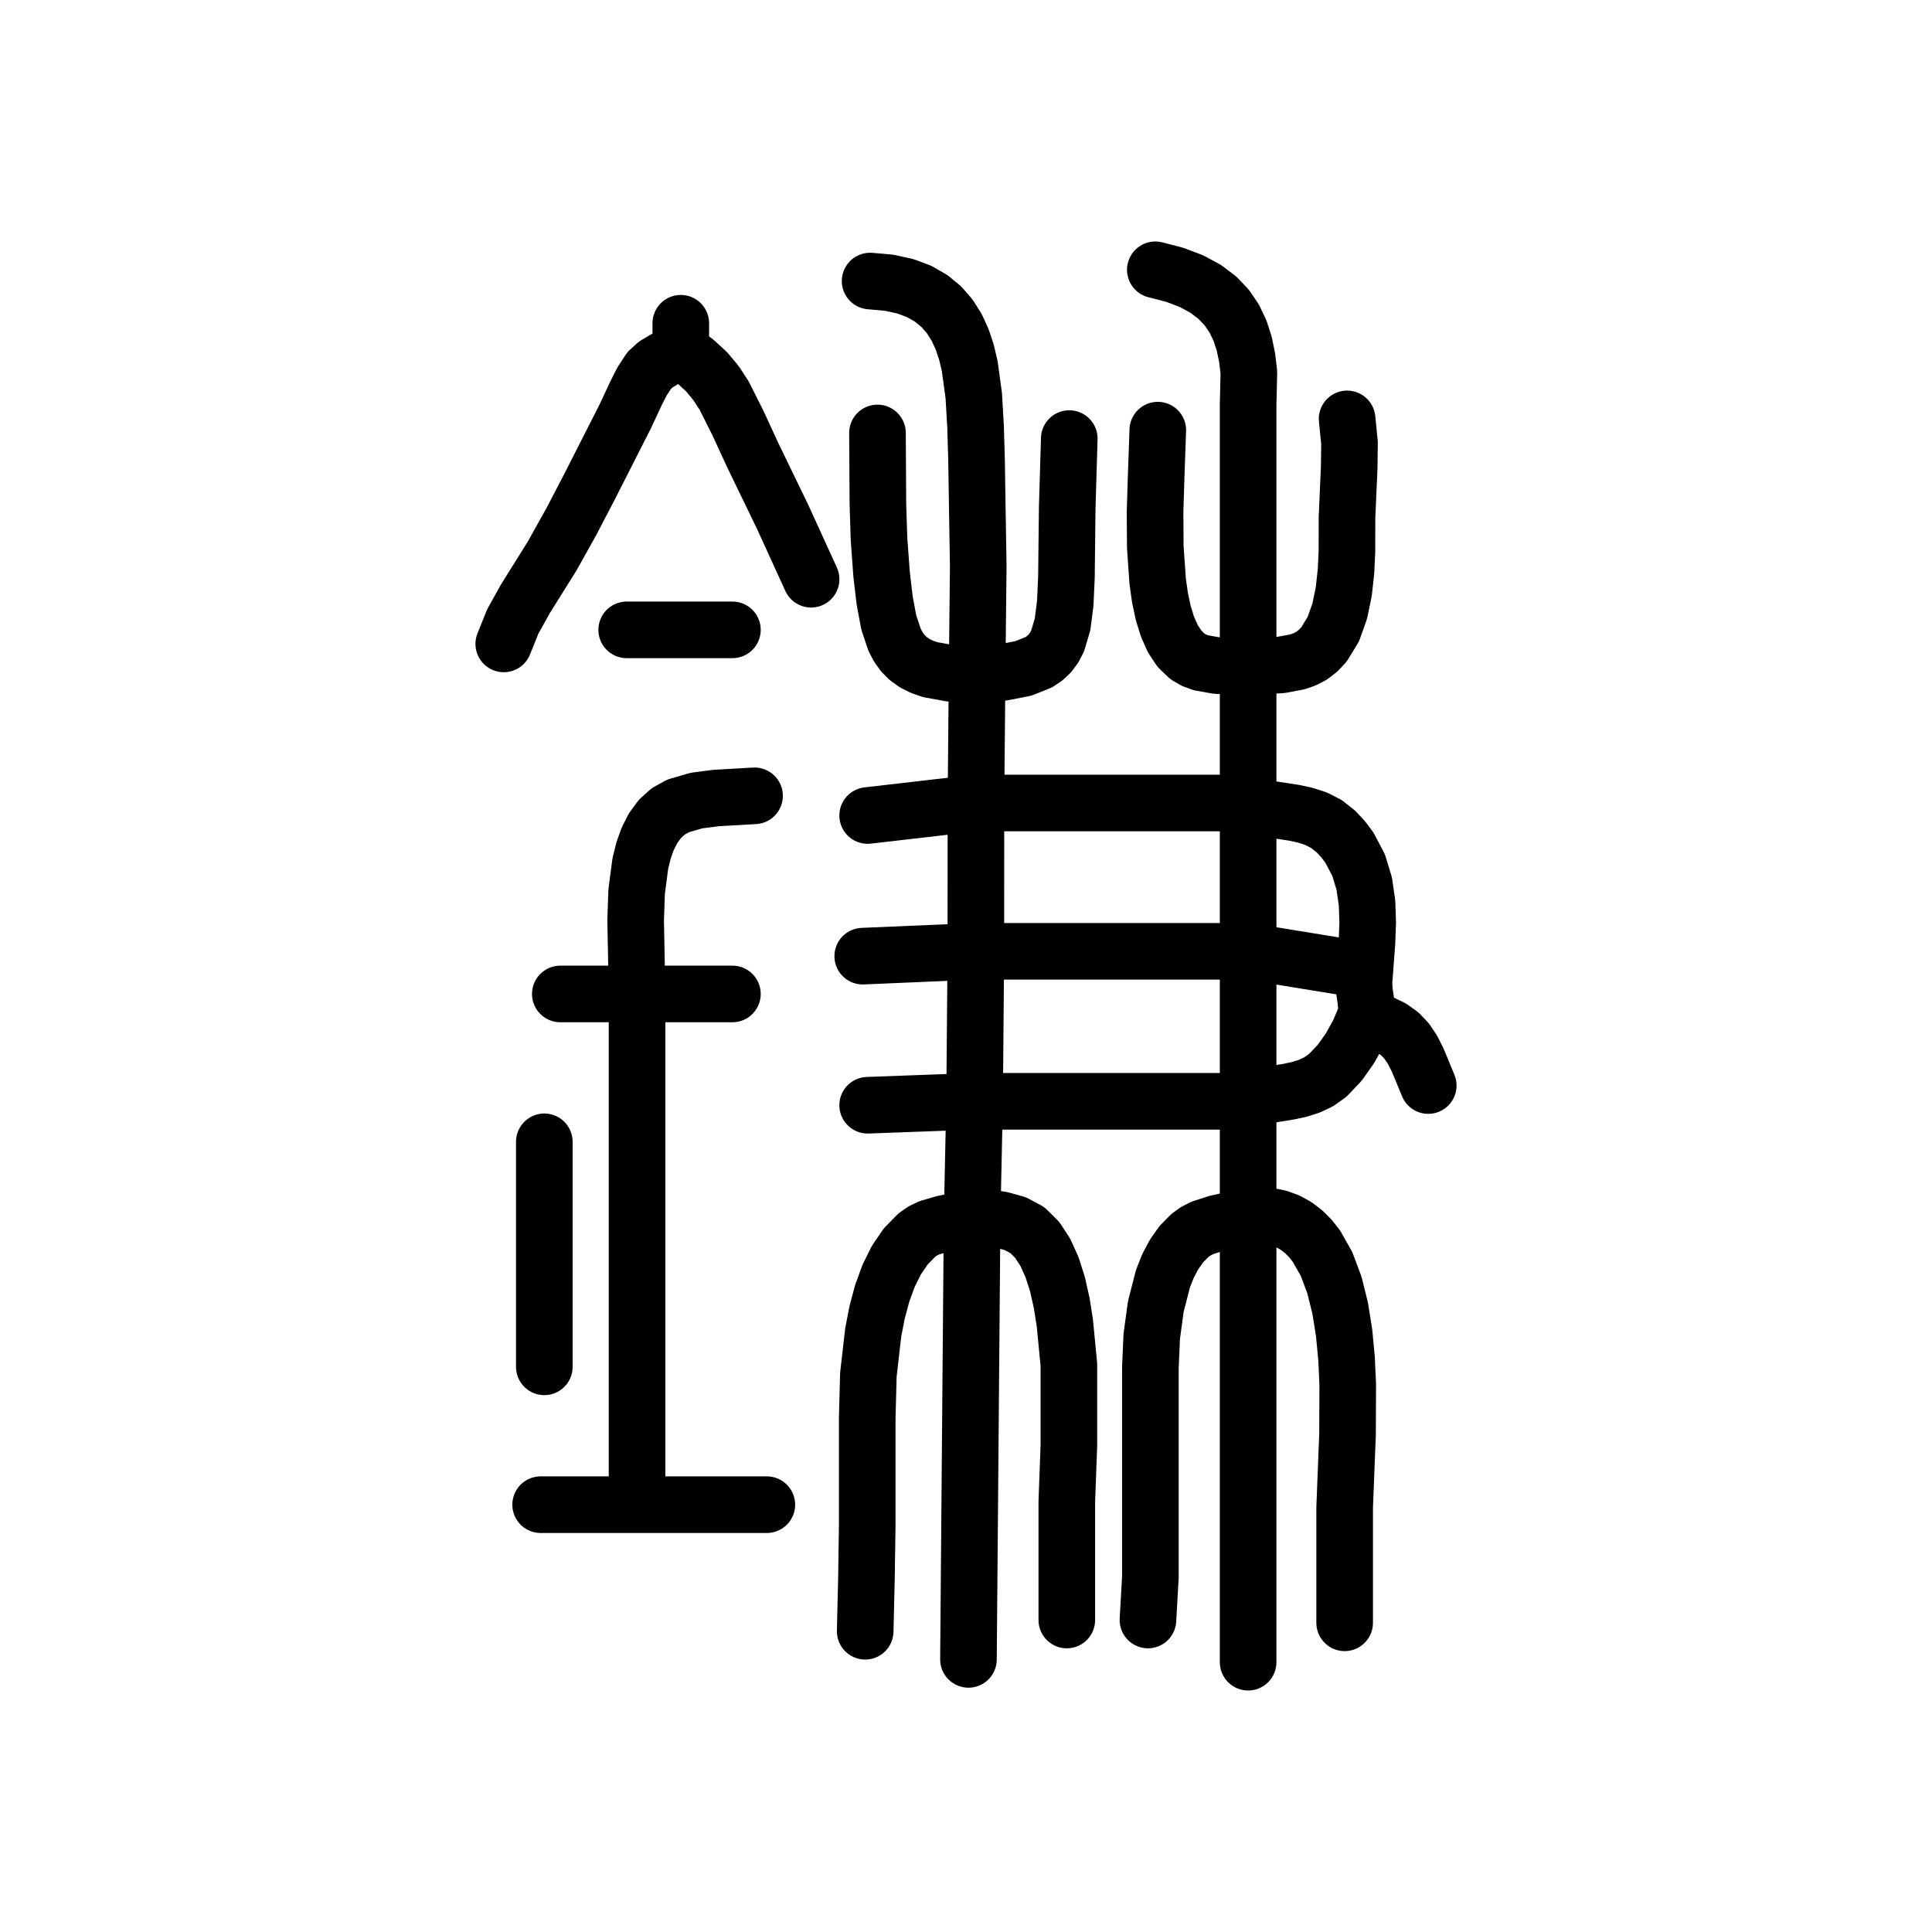
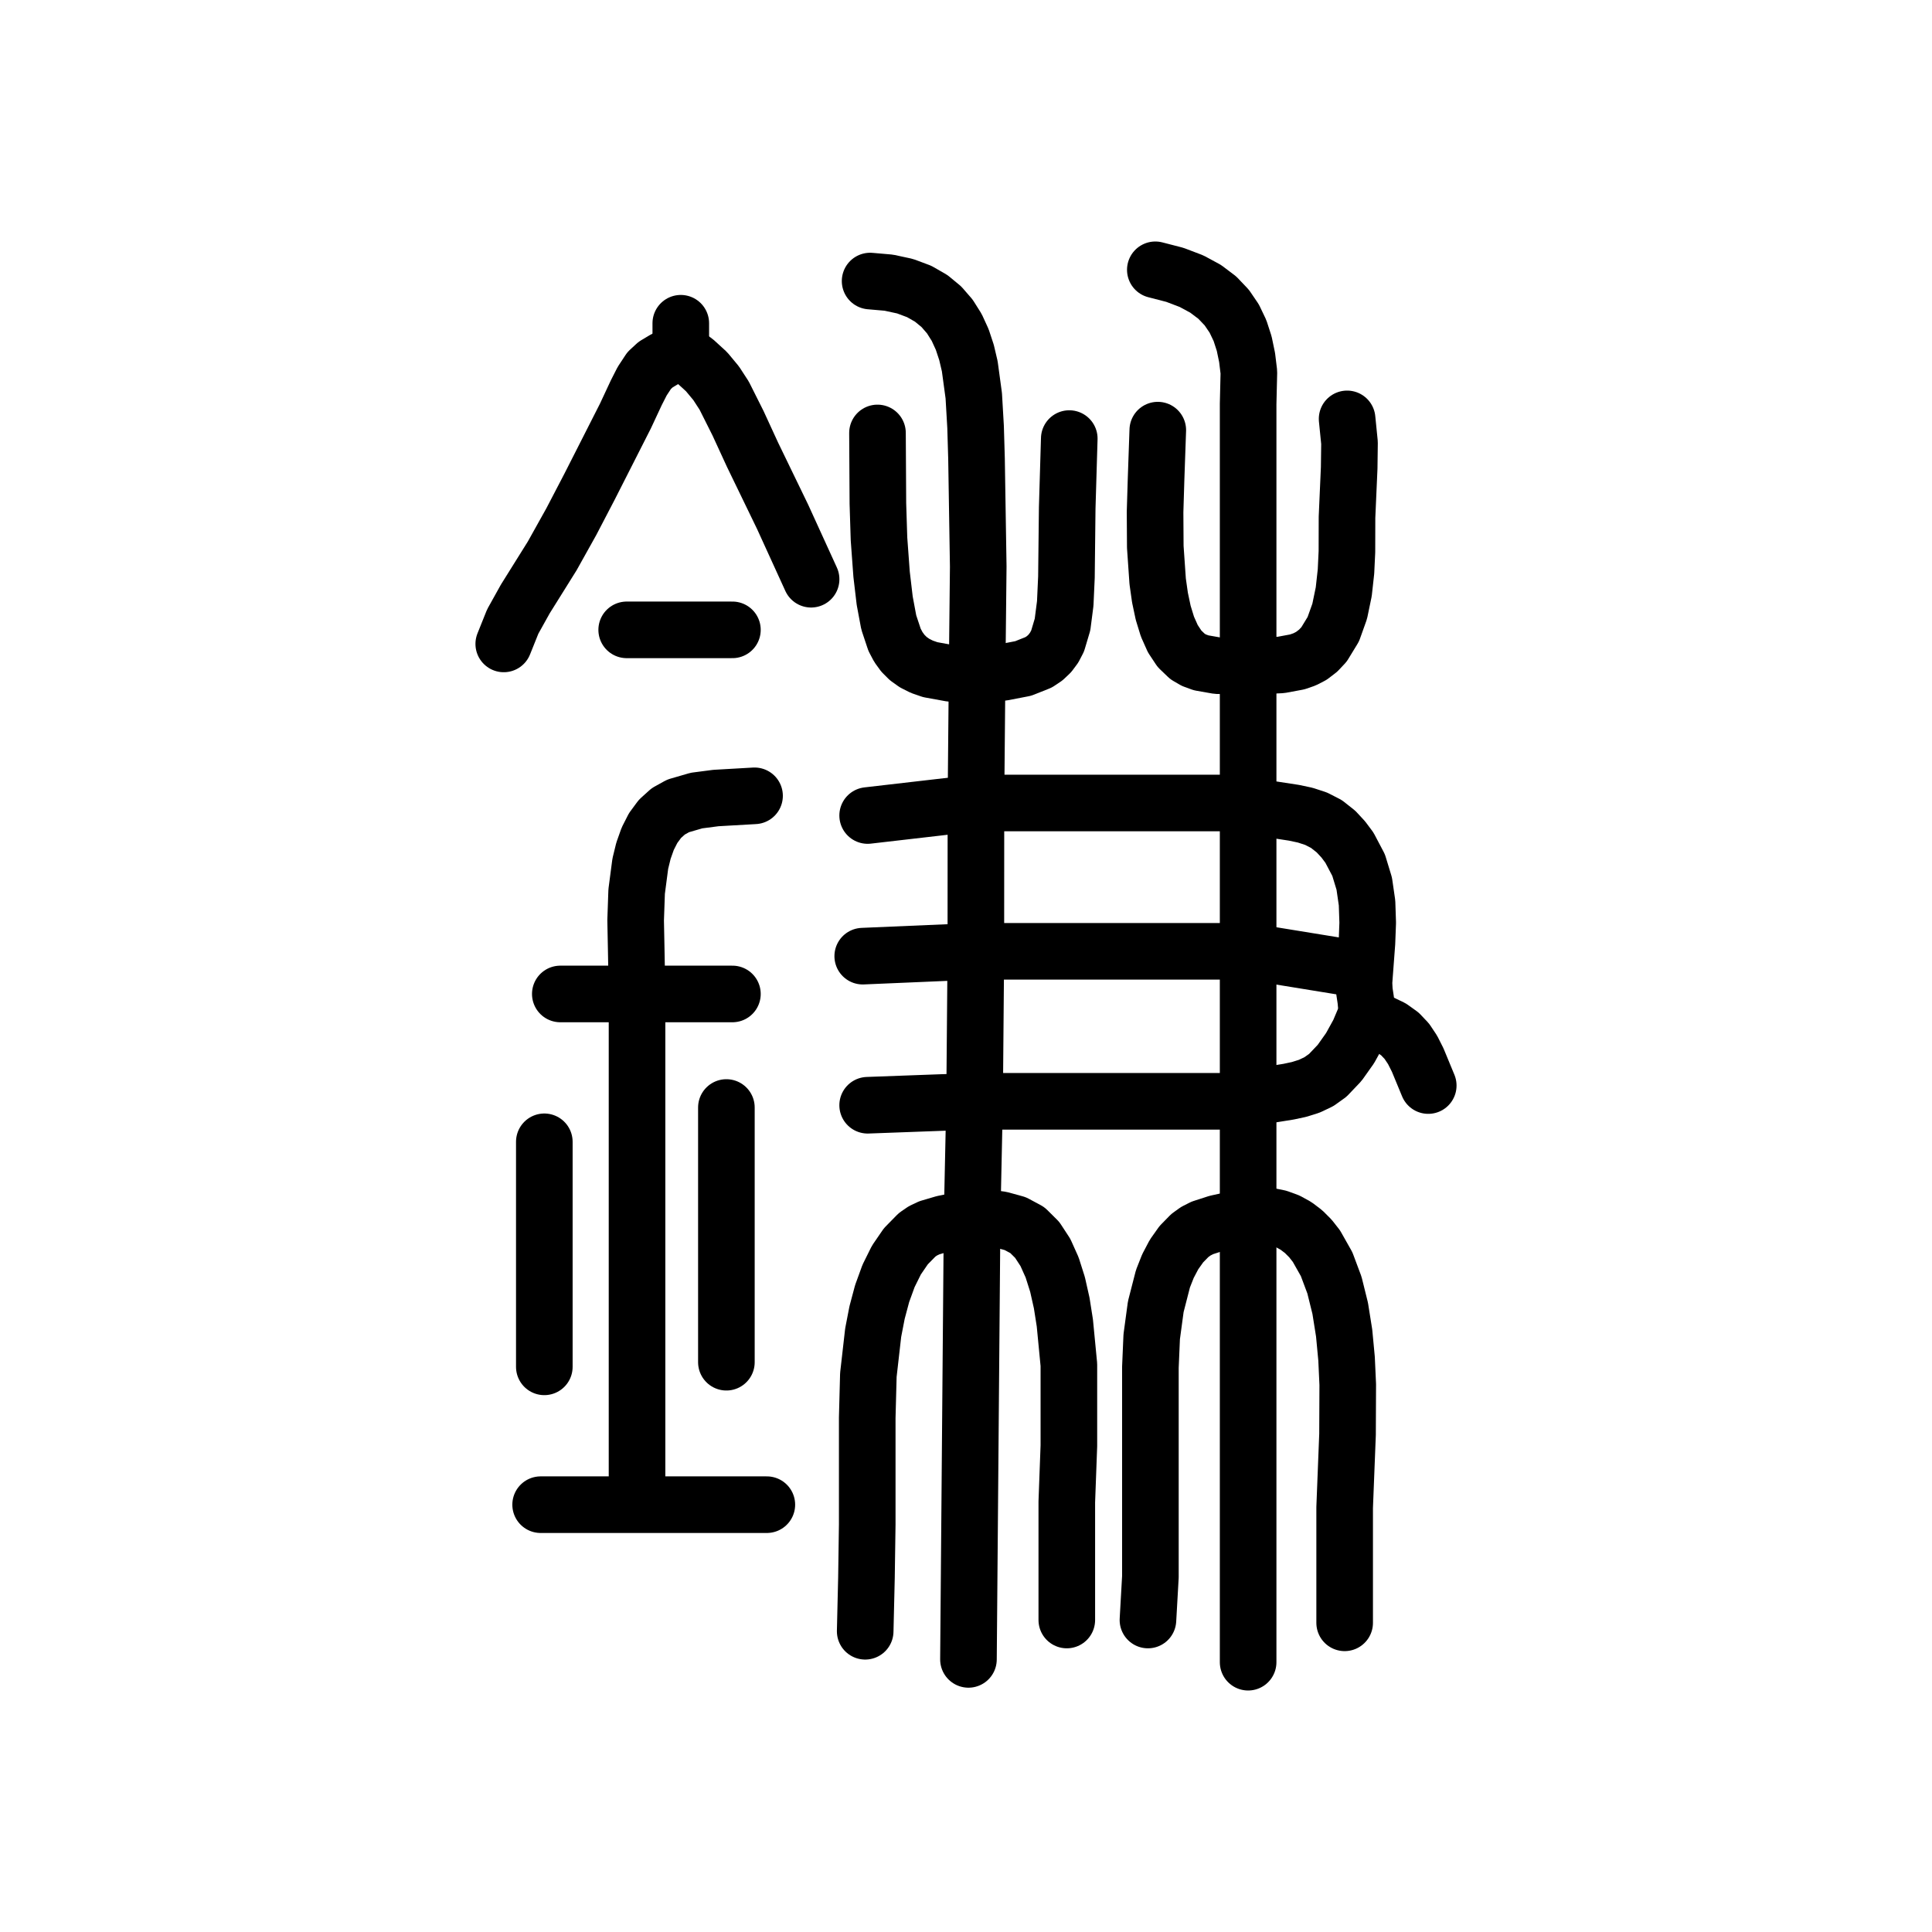
<svg xmlns="http://www.w3.org/2000/svg" viewBox="0 0 1024 1024" data-codepoint="U+3F9DF" data-advance="1024" data-schema="seal-centerline-1">
  <g transform="matrix(1 0 0 -1 0 832)" fill="none" stroke="#000" stroke-width="30" stroke-linecap="round" stroke-linejoin="round">
    <path id="stroke-1" d="M 337.642 35.982 L 337.642 305.182 L 337.193 329.511 L 336.902 344.215 L 337.434 359.476 L 339.371 374.234 L 341.049 381.091 L 343.296 387.425 L 346.186 393.102 L 349.792 397.99 L 354.185 401.956 L 359.44 404.867 L 369.161 407.688 L 379.45 409.028 L 399.926 410.2" />
    <path id="stroke-2" d="M 360.83 645.764 L 351.896 641.396 L 347.497 638.762 L 344.06 635.585 L 340.357 629.952 L 337.246 623.839 L 331.475 611.472 L 312.513 574.13 L 302.828 555.544 L 292.686 537.365 L 278.437 514.555 L 271.759 502.566 L 267.0 490.709" />
    <path id="stroke-3" d="M 360.83 645.764 L 360.83 660.674" />
    <path id="stroke-4" d="M 360.83 645.764 L 368.353 640.597 L 374.499 634.975 L 379.559 628.888 L 383.827 622.322 L 391.157 607.707 L 398.833 591.035 L 414.749 558.185 L 429.899 525.0" />
    <path id="stroke-5" d="M 723.117 317.763 L 661.535 327.779 L 517.222 327.779 L 457.266 325.218" />
    <path id="stroke-6" d="M 724.421 292.418 L 731.678 290.014 L 737.441 287.232 L 742.003 283.965 L 745.654 280.108 L 748.687 275.553 L 751.395 270.194 L 757.0 256.636" />
    <path id="stroke-7" d="M 286.548 34.491 L 406.442 34.491" />
    <path id="stroke-8" d="M 288.503 107.545 L 288.503 226.819" />
    <path id="stroke-9" d="M 296.973 305.182 L 388.197 305.182" />
    <path id="stroke-10" d="M 332.159 498.164 L 388.197 498.164" />
    <path id="stroke-11" d="M 458.569 -32.6 L 459.238 -4.26 L 459.651 23.992 L 459.651 58.868 L 459.651 80.549 L 460.25 103.263 L 462.803 125.662 L 464.866 136.322 L 467.556 146.399 L 470.946 155.724 L 475.111 164.129 L 480.128 171.444 L 486.071 177.503 L 489.155 179.624 L 492.576 181.245 L 500.078 183.451 L 507.87 185.053 L 515.247 186.984 L 522.536 186.638 L 530.481 185.557 L 538.129 183.447 L 544.522 180.013 L 549.726 174.845 L 554.078 168.184 L 557.649 160.24 L 560.511 151.224 L 562.735 141.345 L 564.391 130.814 L 566.528 108.641 L 566.528 86.386 L 566.528 65.735 L 565.428 35.979 L 565.428 -26.636" />
    <path id="stroke-12" d="M 459.873 399.764 L 517.267 406.393 L 661.535 406.393 L 667.361 404.321 L 673.51 403.102 L 685.805 401.218 L 691.788 399.951 L 697.555 398.066 L 703.023 395.263 L 708.112 391.24 L 711.973 387.074 L 715.225 382.712 L 720.089 373.475 L 723.076 363.67 L 724.56 353.442 L 724.913 342.933 L 724.509 332.288 L 722.921 311.16 L 723.15 306.756 L 723.867 302.017 L 724.308 297.349 L 723.708 293.16 L 720.19 284.854 L 715.562 276.46 L 710.023 268.646 L 703.775 262.081 L 699.05 258.697 L 693.95 256.275 L 688.565 254.582 L 682.987 253.387 L 671.61 251.557 L 661.535 248.281 L 516.549 248.281 L 459.873 246.2" />
    <path id="stroke-13" d="M 461.176 683.036 L 471.076 682.175 L 479.715 680.311 L 487.181 677.515 L 493.562 673.861 L 498.945 669.417 L 503.42 664.258 L 507.074 658.453 L 509.996 652.074 L 512.273 645.192 L 513.994 637.88 L 516.119 622.248 L 517.077 605.75 L 517.572 588.958 L 518.486 531.685 L 517.881 474.409 L 517.267 406.393 L 517.222 327.779 L 516.549 248.281 L 515.247 186.984 L 513.303 -47.509" />
    <path id="stroke-14" d="M 465.085 602.528 L 465.3 565.048 L 465.889 546.326 L 467.259 527.634 L 468.91 513.626 L 471.062 502.112 L 474.131 492.896 L 476.141 489.088 L 478.537 485.781 L 481.372 482.951 L 484.697 480.572 L 488.566 478.62 L 493.029 477.071 L 503.951 475.082 L 517.881 474.409 L 531.559 475.618 L 542.313 477.693 L 550.496 480.951 L 553.734 483.123 L 556.463 485.709 L 558.725 488.749 L 560.566 492.283 L 563.16 500.99 L 564.597 512.147 L 565.232 526.071 L 565.645 562.823 L 566.734 599.546" />
    <path id="stroke-15" d="M 608.436 -26.636 L 609.732 -3.772 L 609.732 19.159 L 609.732 65.038 L 609.732 91.566 L 609.732 107.272 L 610.427 123.504 L 612.584 139.436 L 616.389 154.24 L 619.043 160.961 L 622.268 167.089 L 626.118 172.523 L 630.646 177.158 L 633.826 179.442 L 637.319 181.213 L 644.933 183.665 L 652.872 185.422 L 661.535 187.391 L 666.727 187.837 L 672.453 187.5 L 677.715 186.426 L 682.532 184.659 L 686.922 182.243 L 690.905 179.221 L 694.498 175.639 L 697.721 171.54 L 703.131 161.969 L 707.285 150.862 L 710.332 138.571 L 712.422 125.45 L 713.706 111.852 L 714.333 98.131 L 714.217 71.733 L 712.695 33.004 L 712.695 -28.127" />
    <path id="stroke-16" d="M 612.346 689.0 L 622.699 686.328 L 631.545 682.961 L 639 678.93 L 645.179 674.265 L 650.199 668.997 L 654.173 663.159 L 657.219 656.779 L 659.451 649.89 L 660.985 642.522 L 661.936 634.707 L 661.535 617.856 L 661.535 580.143 L 661.535 478.737 L 661.535 406.393 L 661.535 327.779 L 661.535 248.281 L 661.535 187.391 L 661.535 -49.0" />
    <path id="stroke-17" d="M 613.649 604.019 L 612.737 578.002 L 612.212 560.617 L 612.326 542.119 L 613.59 523.861 L 614.815 515.244 L 616.519 507.195 L 618.767 499.881 L 621.623 493.474 L 625.152 488.14 L 629.417 484.05 L 632.796 482.087 L 636.635 480.685 L 645.161 479.187 L 661.535 478.737 L 678.945 479.571 L 687.548 481.169 L 691.49 482.534 L 695.048 484.381 L 698.643 487.129 L 701.755 490.442 L 706.667 498.49 L 710.06 507.976 L 712.212 518.353 L 713.4 529.074 L 713.899 539.591 L 713.942 557.824 L 715.096 584.012 L 715.268 597.278 L 713.995 609.982" />
+     <path id="stroke-18" d="M 385 245 L 385 110" />
  </g>
</svg>
